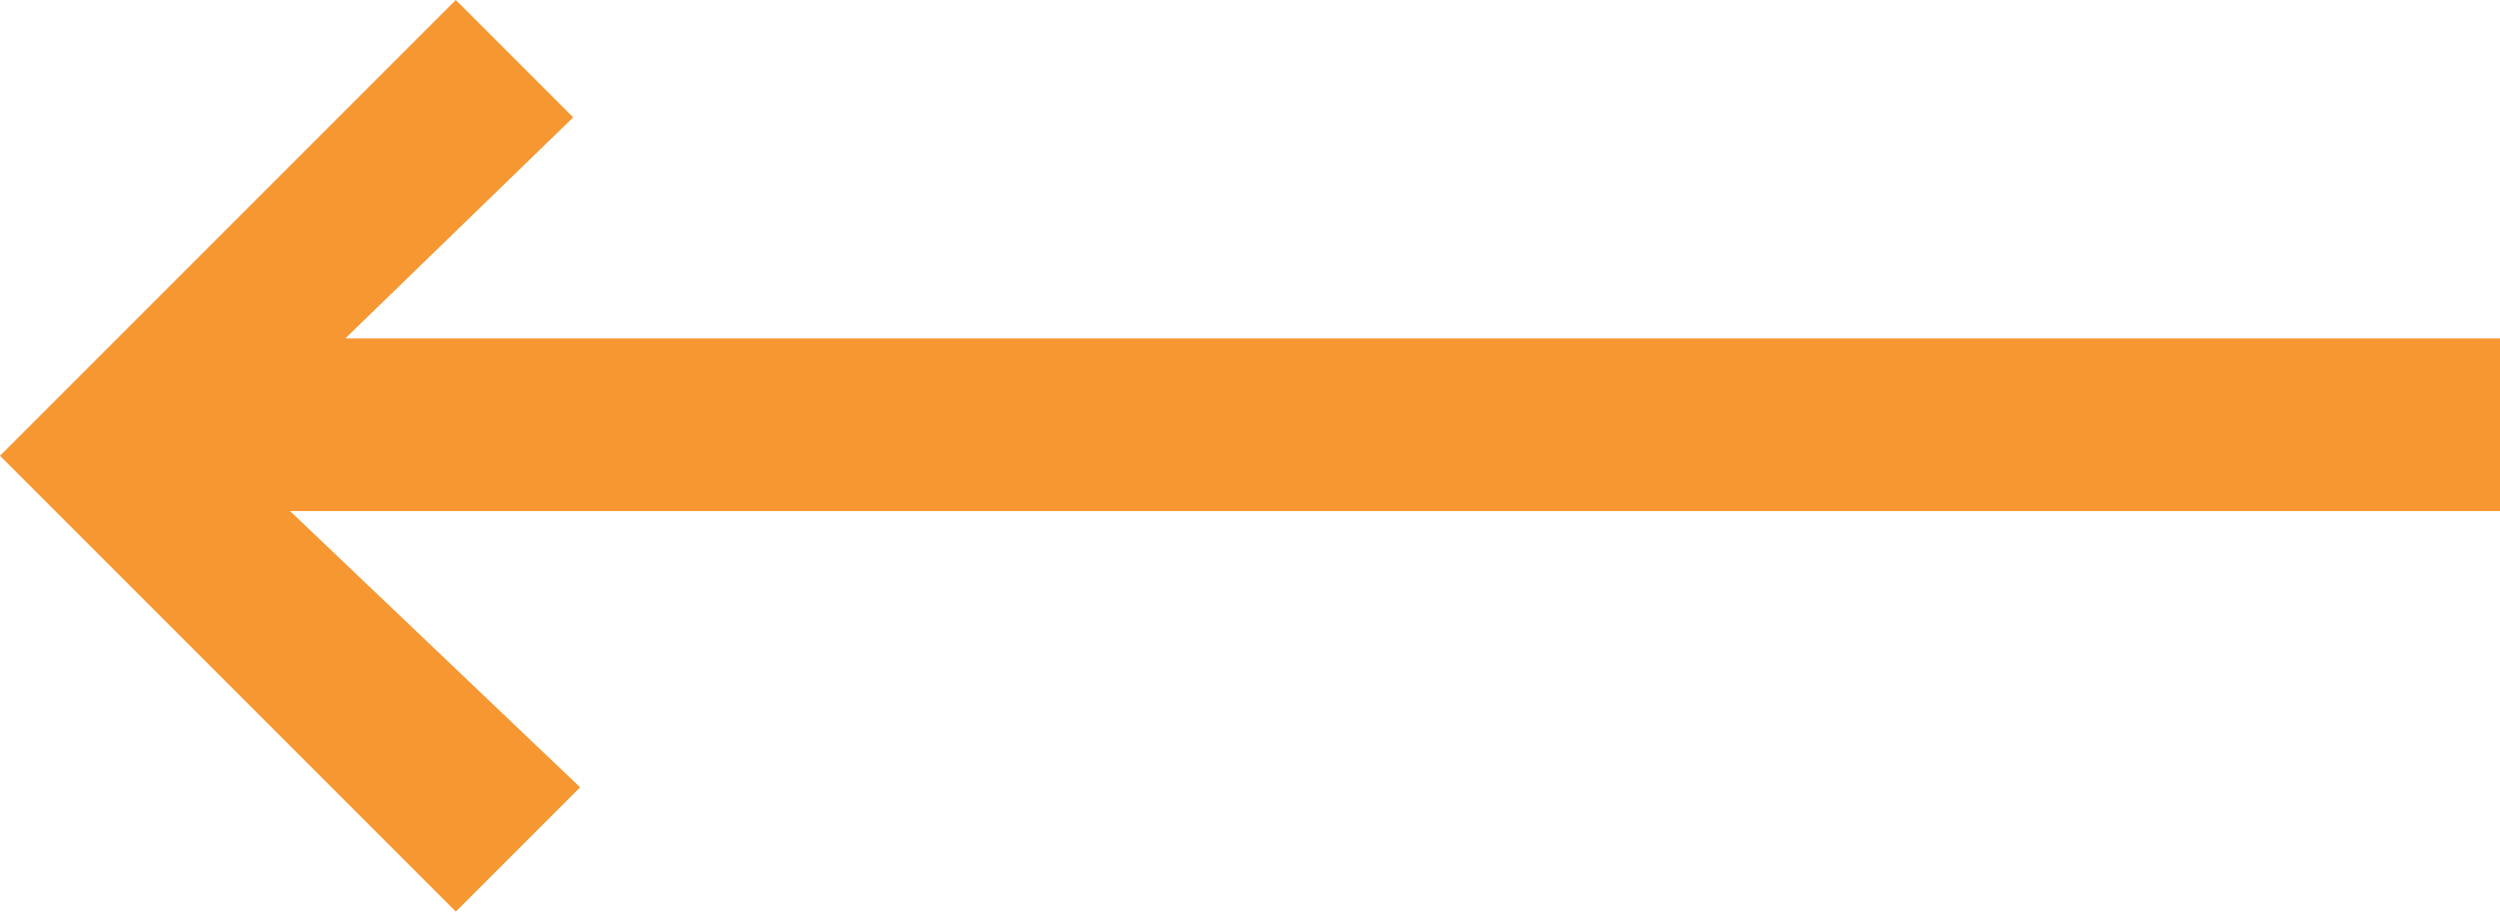
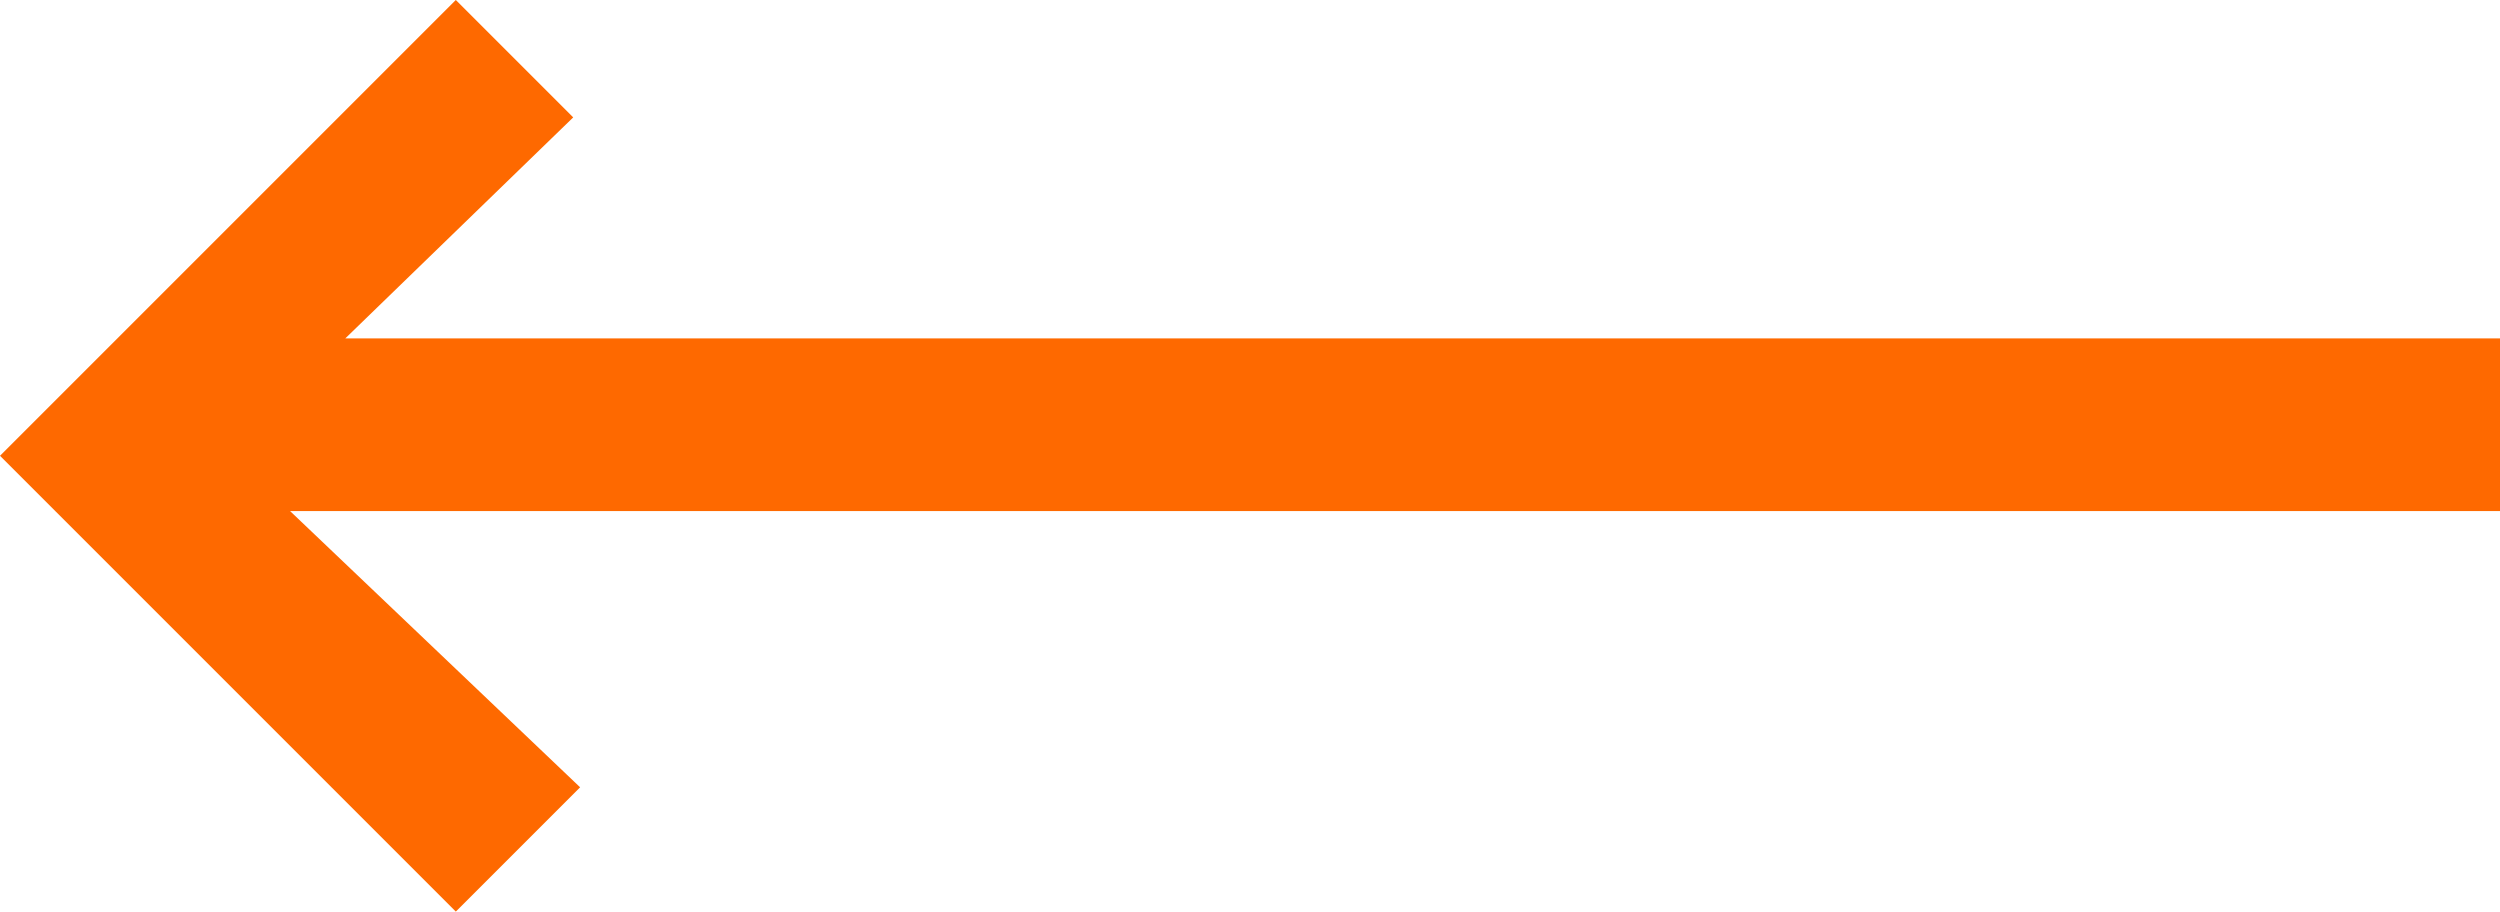
<svg xmlns="http://www.w3.org/2000/svg" version="1.1" id="Camada_1" x="0px" y="0px" viewBox="0 0 36.2 13.2" style="enable-background:new 0 0 36.2 13.2;" xml:space="preserve">
  <style type="text/css">
- 	.st0{fill:#F69731;}
+ 	.st0{fill:#fe6900;}
</style>
  <path class="st0" d="M0,6.6l6.6,6.6l1.8-1.8L4.2,7.4h32V4.9H5l3.3-3.2L6.6,0L0,6.6z" />
</svg>
